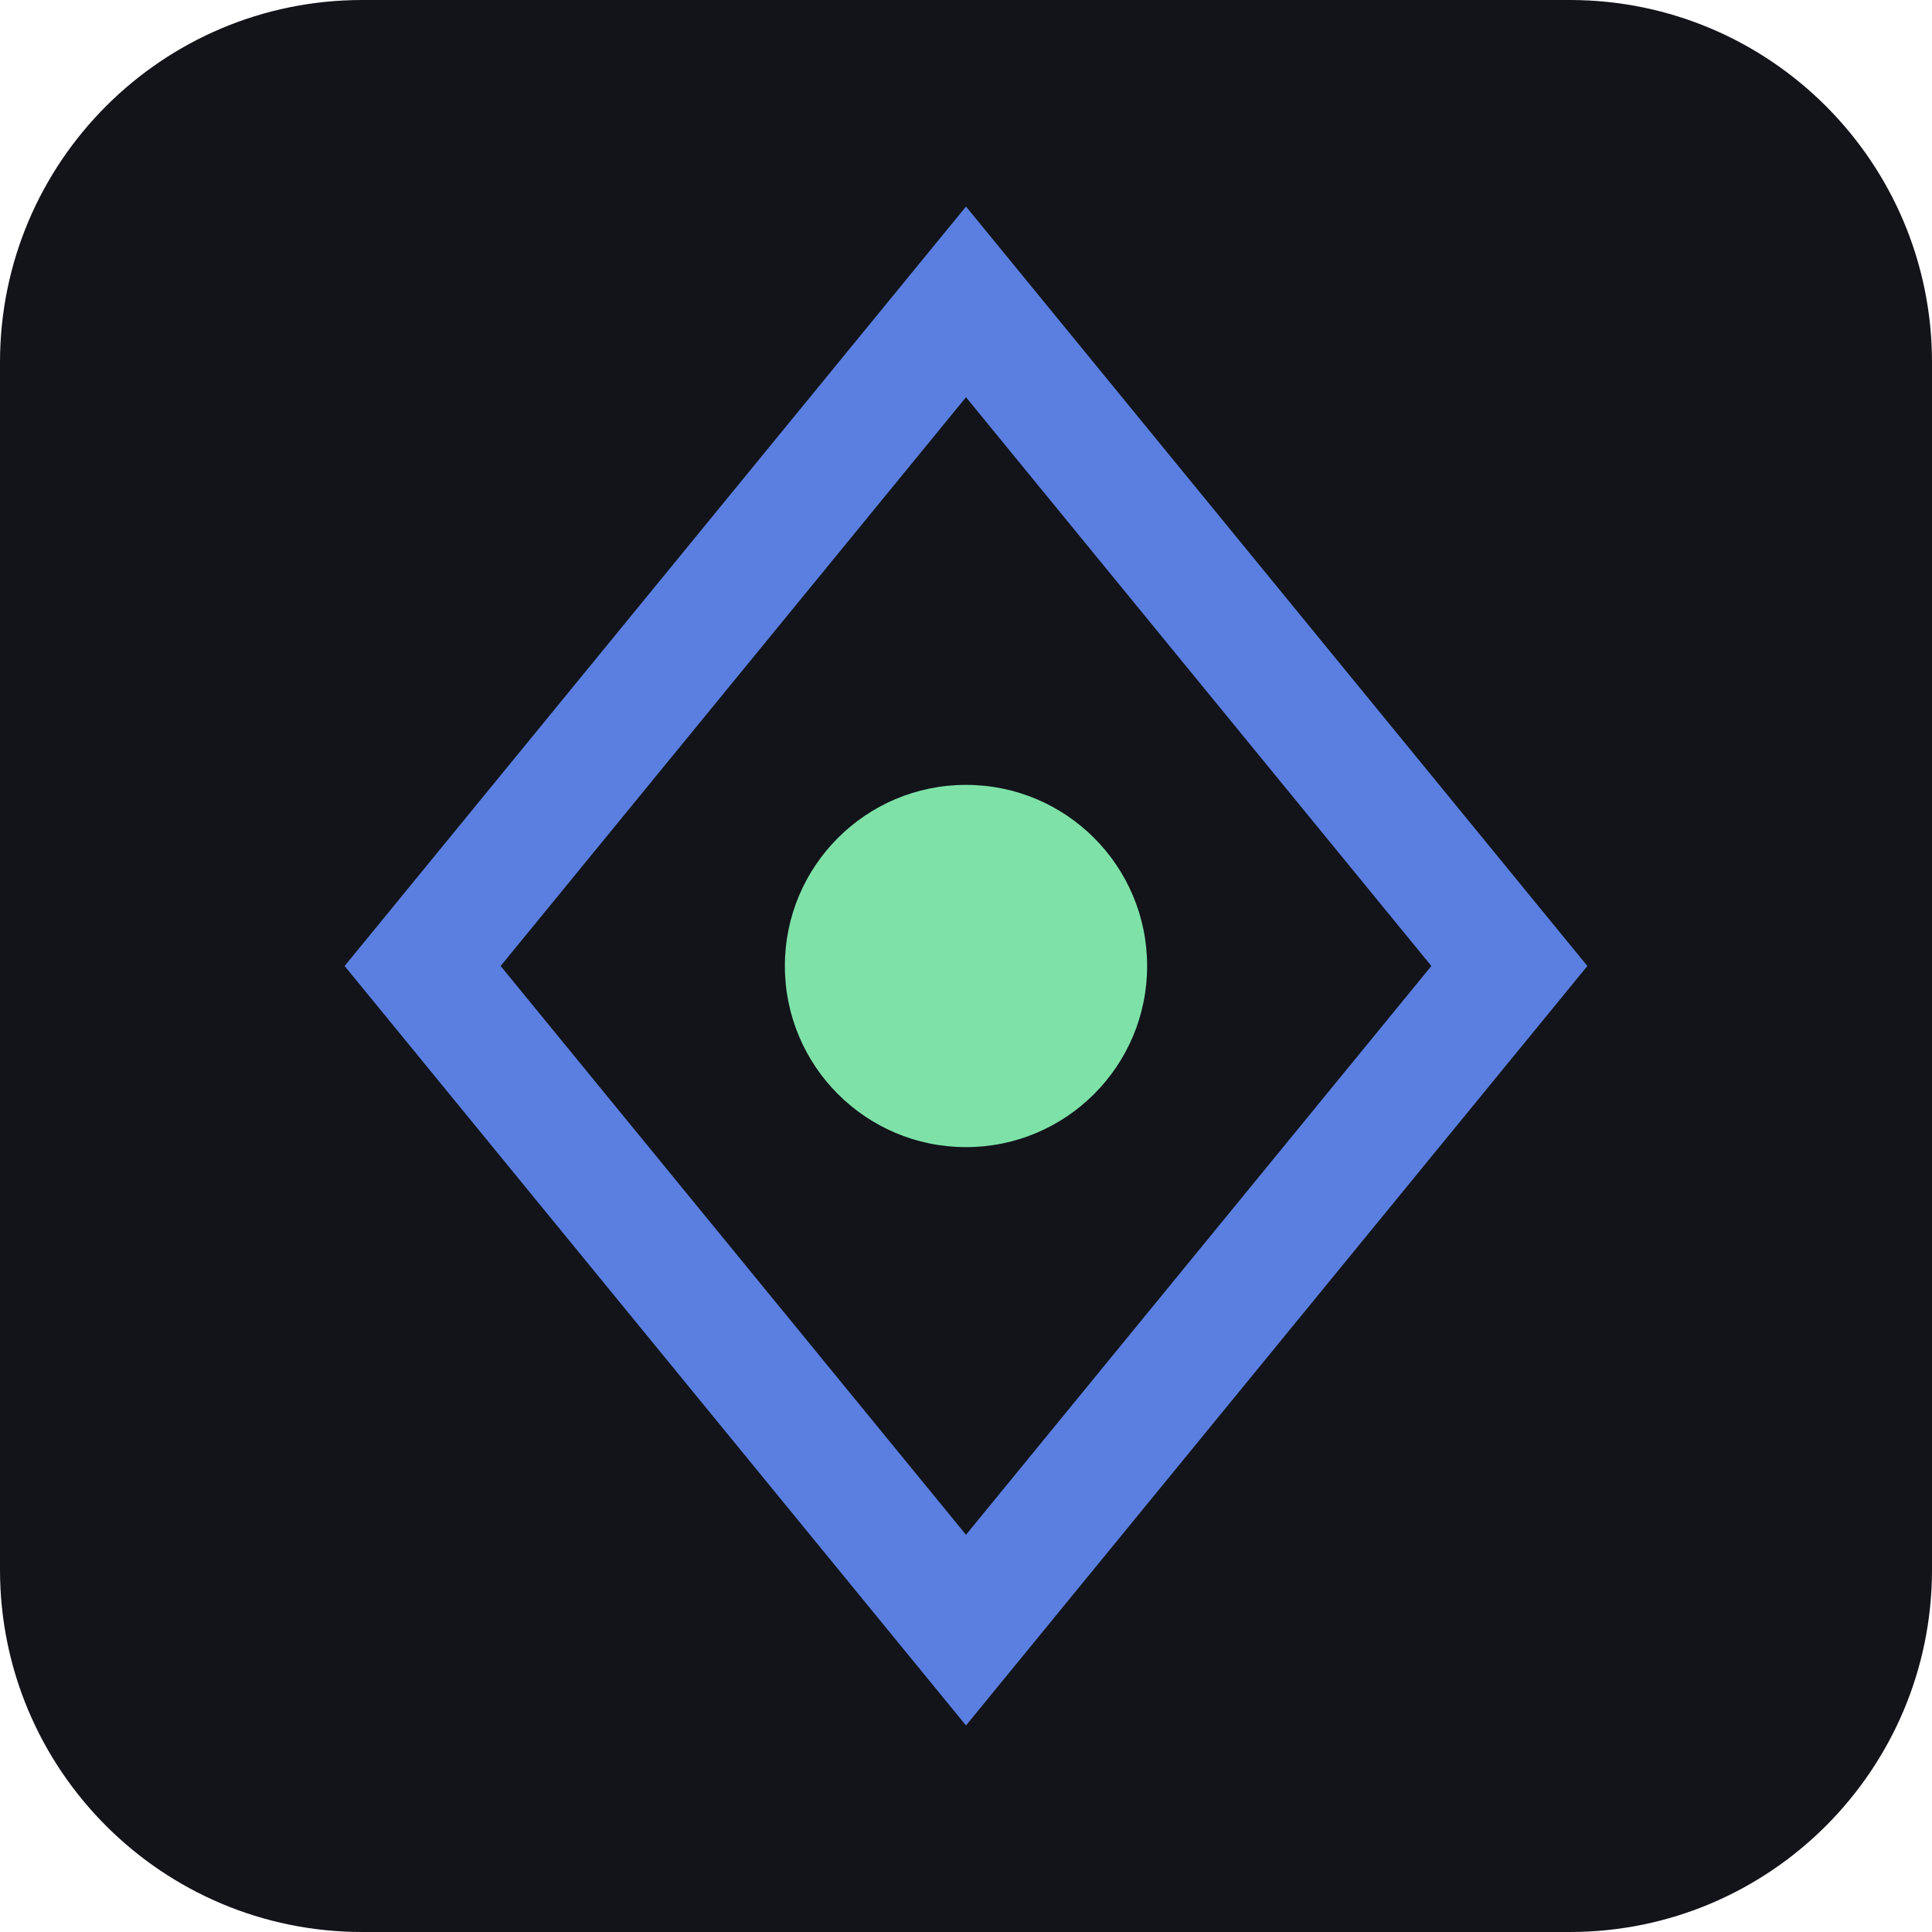
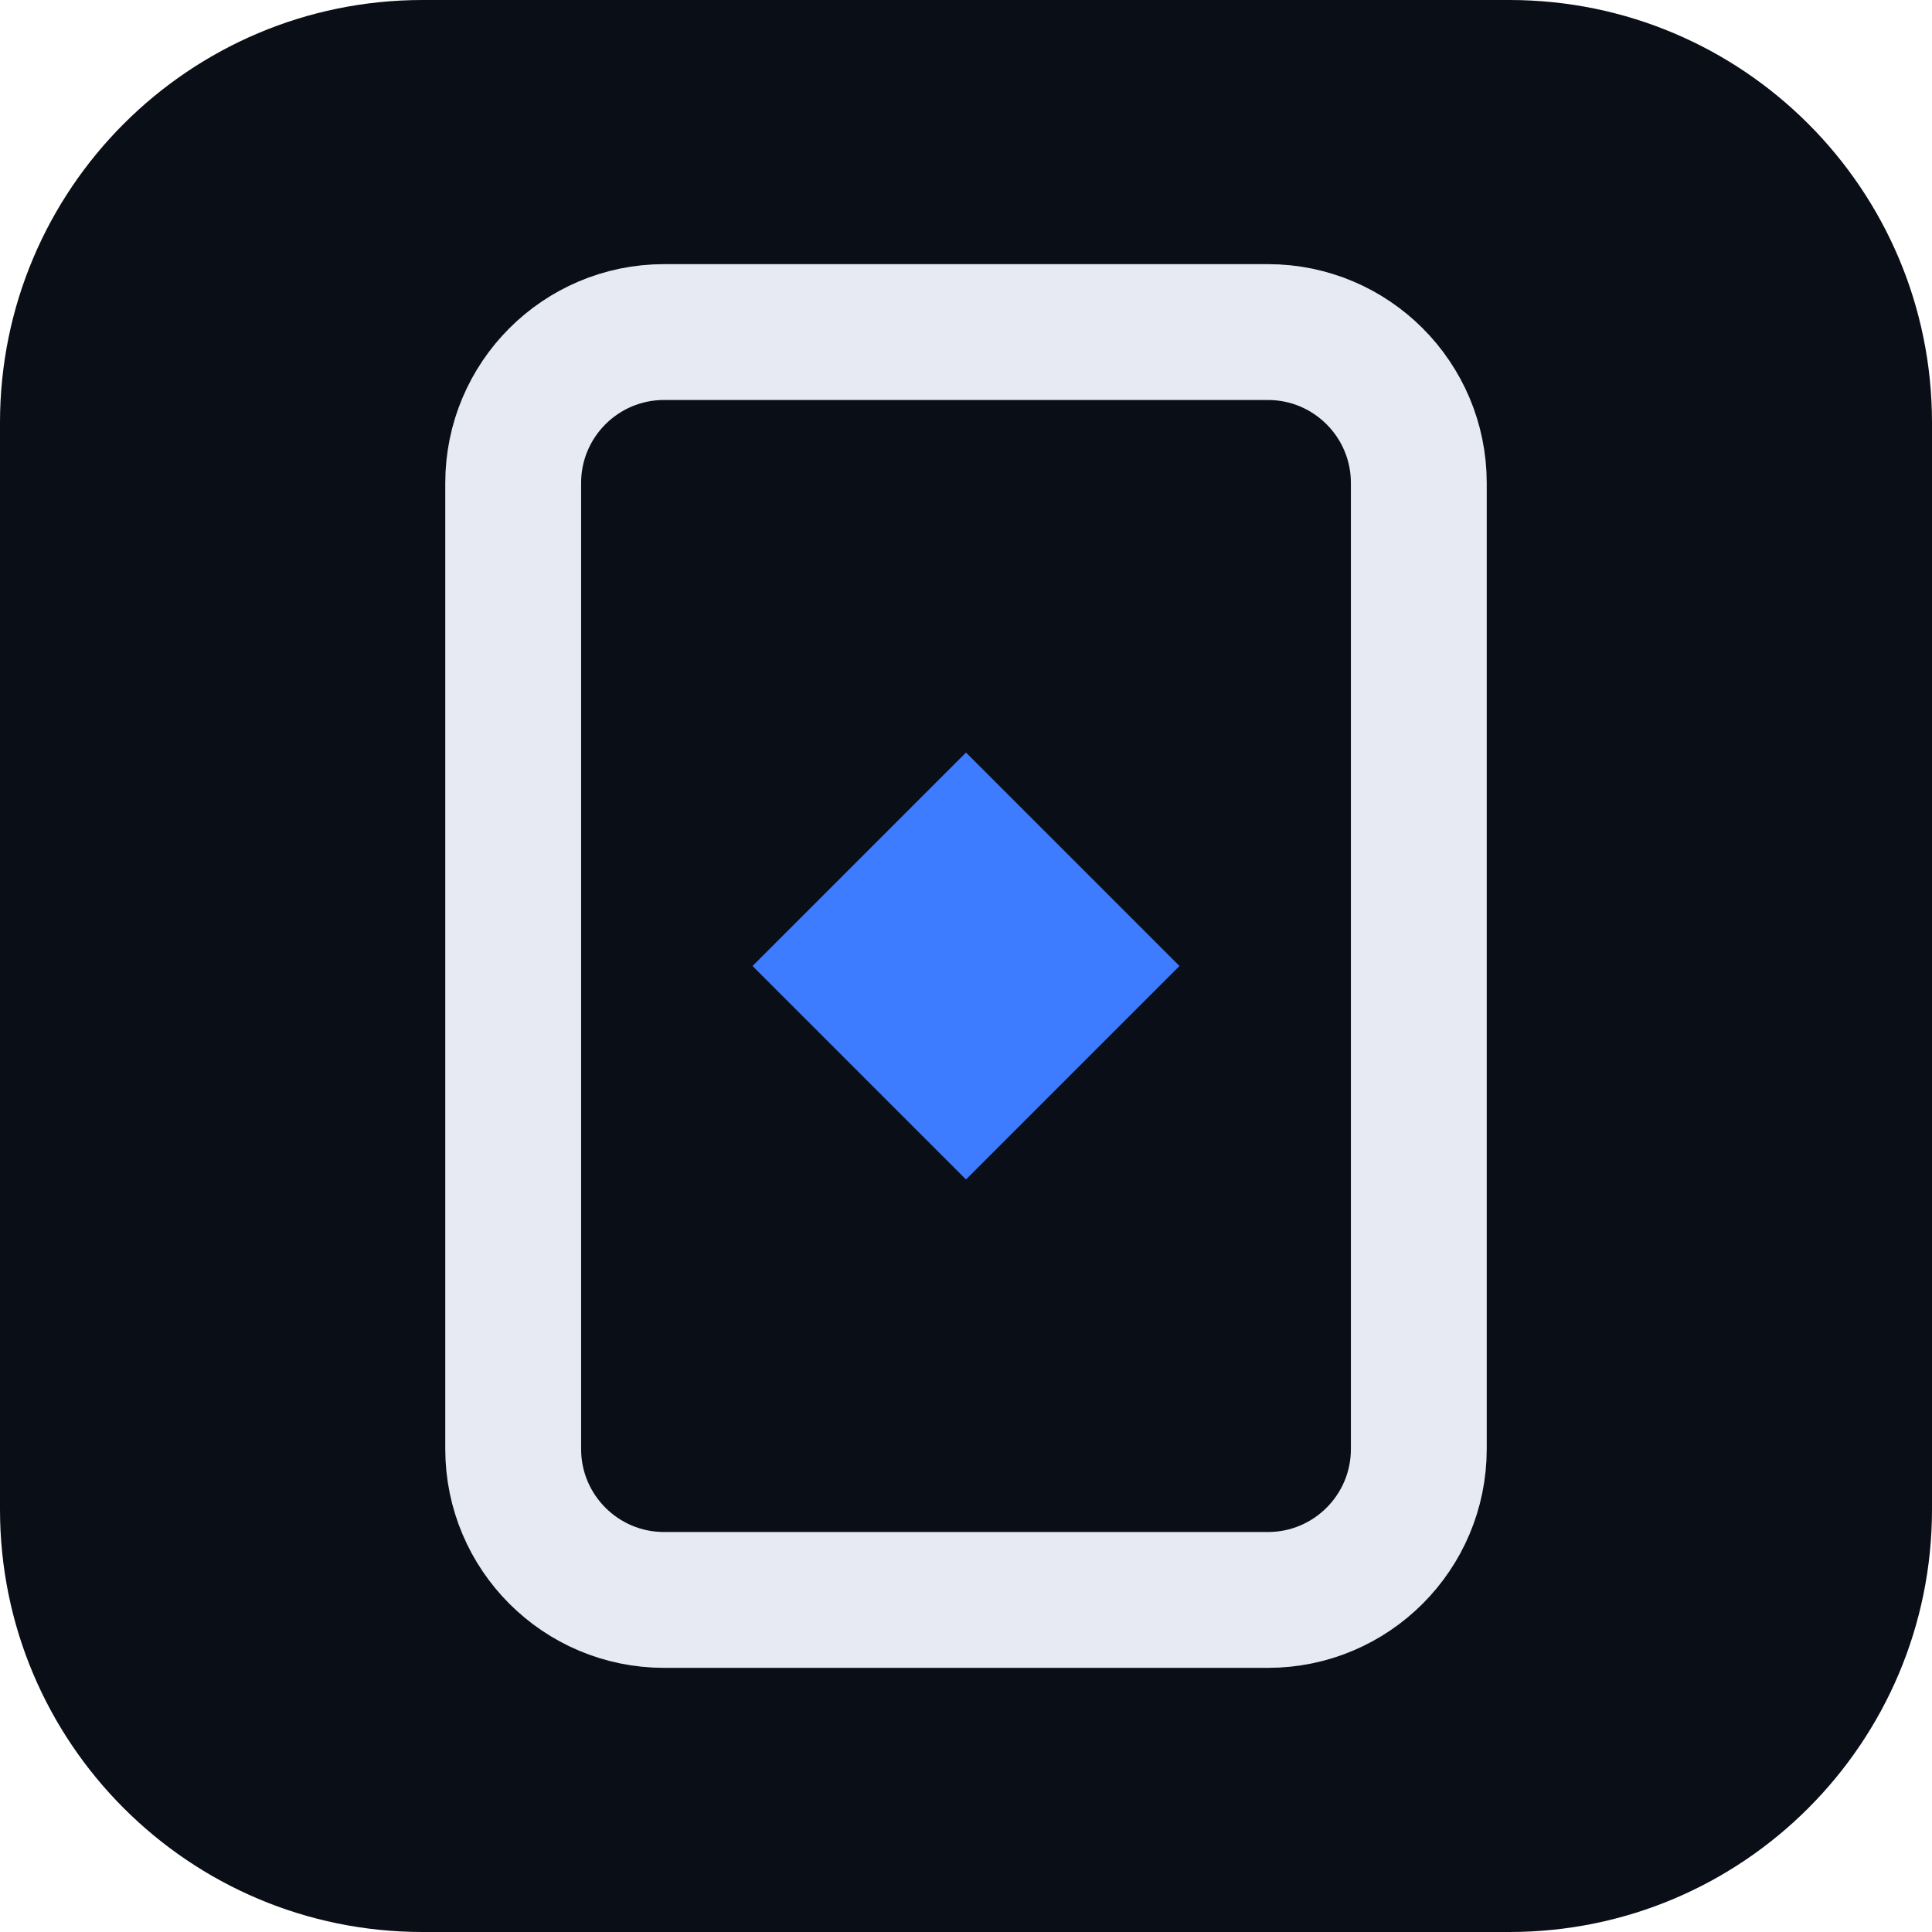
<svg xmlns="http://www.w3.org/2000/svg" viewBox="0 0 64 64">
-   <rect width="64" height="64" rx="12" fill="#12141a" />
-   <polygon points="32,10 50,32 32,54 14,32" fill="none" stroke="#5b7fe0" stroke-width="4" />
-   <circle cx="32" cy="32" r="6" fill="#7ee2a8" />
+   <rect width="64" height="64" rx="14" fill="#0a0e17" />
+   <rect x="17" y="11" width="30" height="42" rx="5" fill="none" stroke="#e7eaf2" stroke-width="4.5" />
+   <rect x="27" y="27" width="10" height="10" transform="rotate(45 32 32)" fill="#3d7bff" />
</svg>
